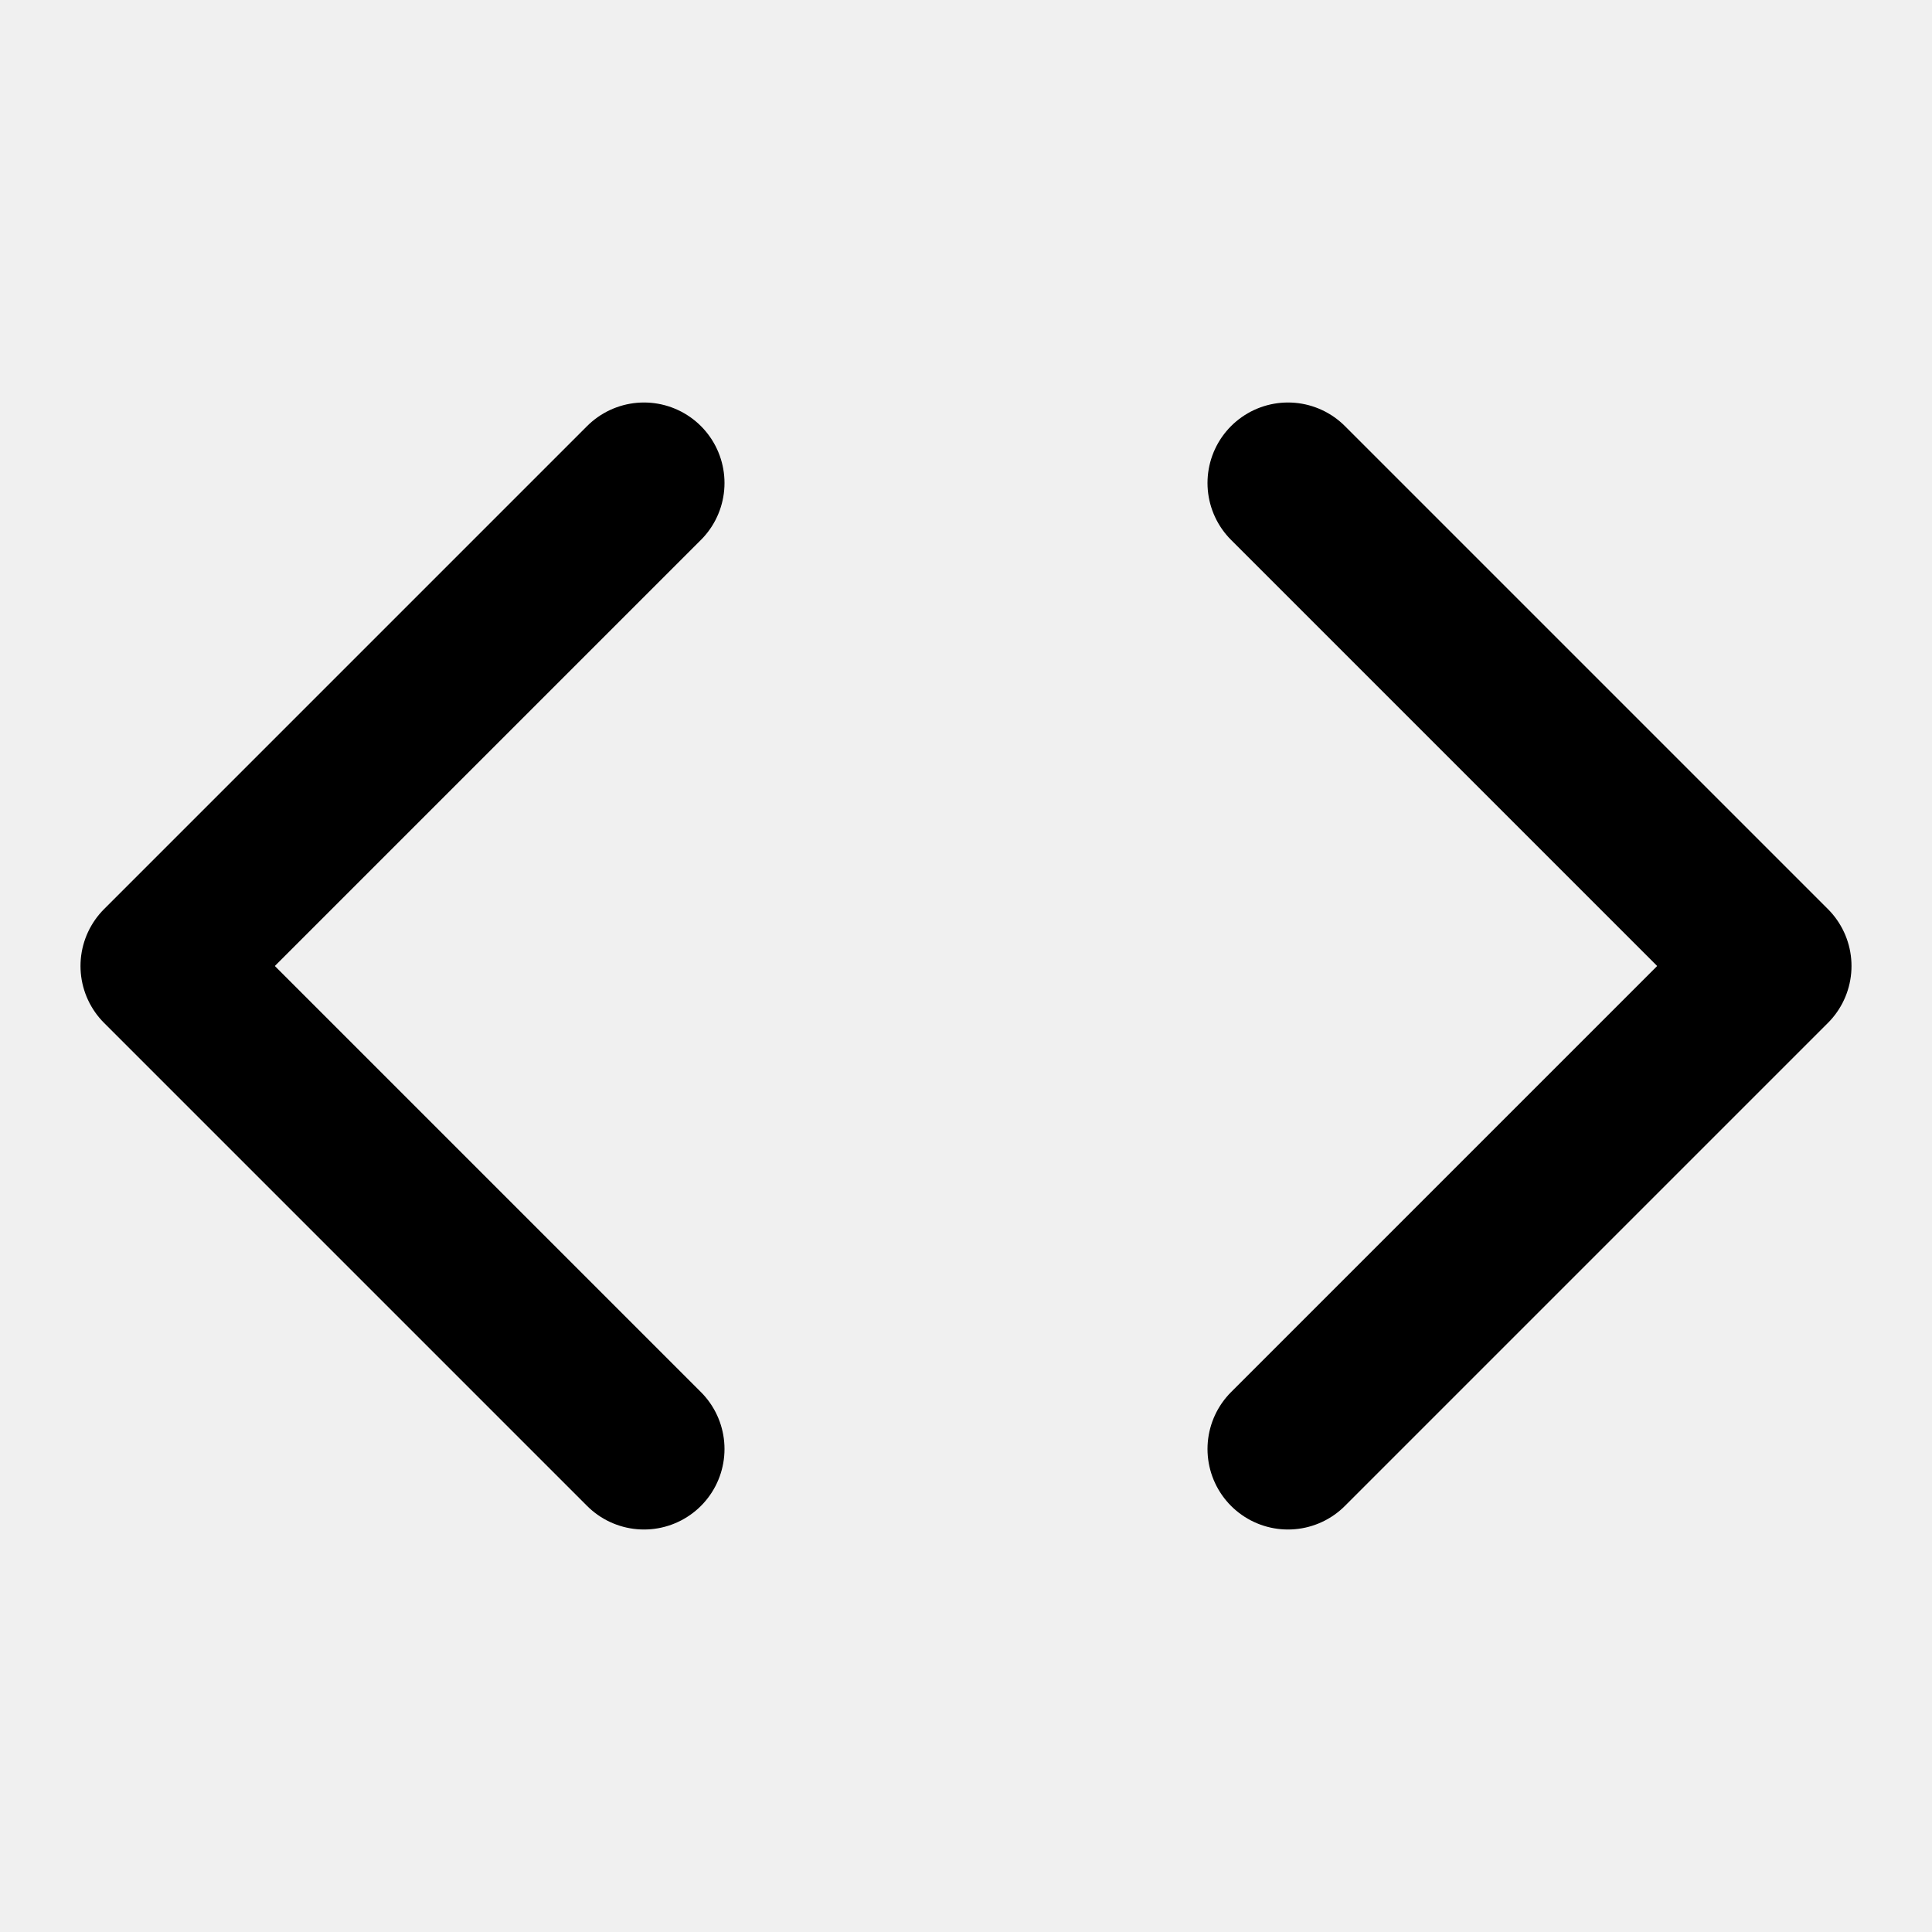
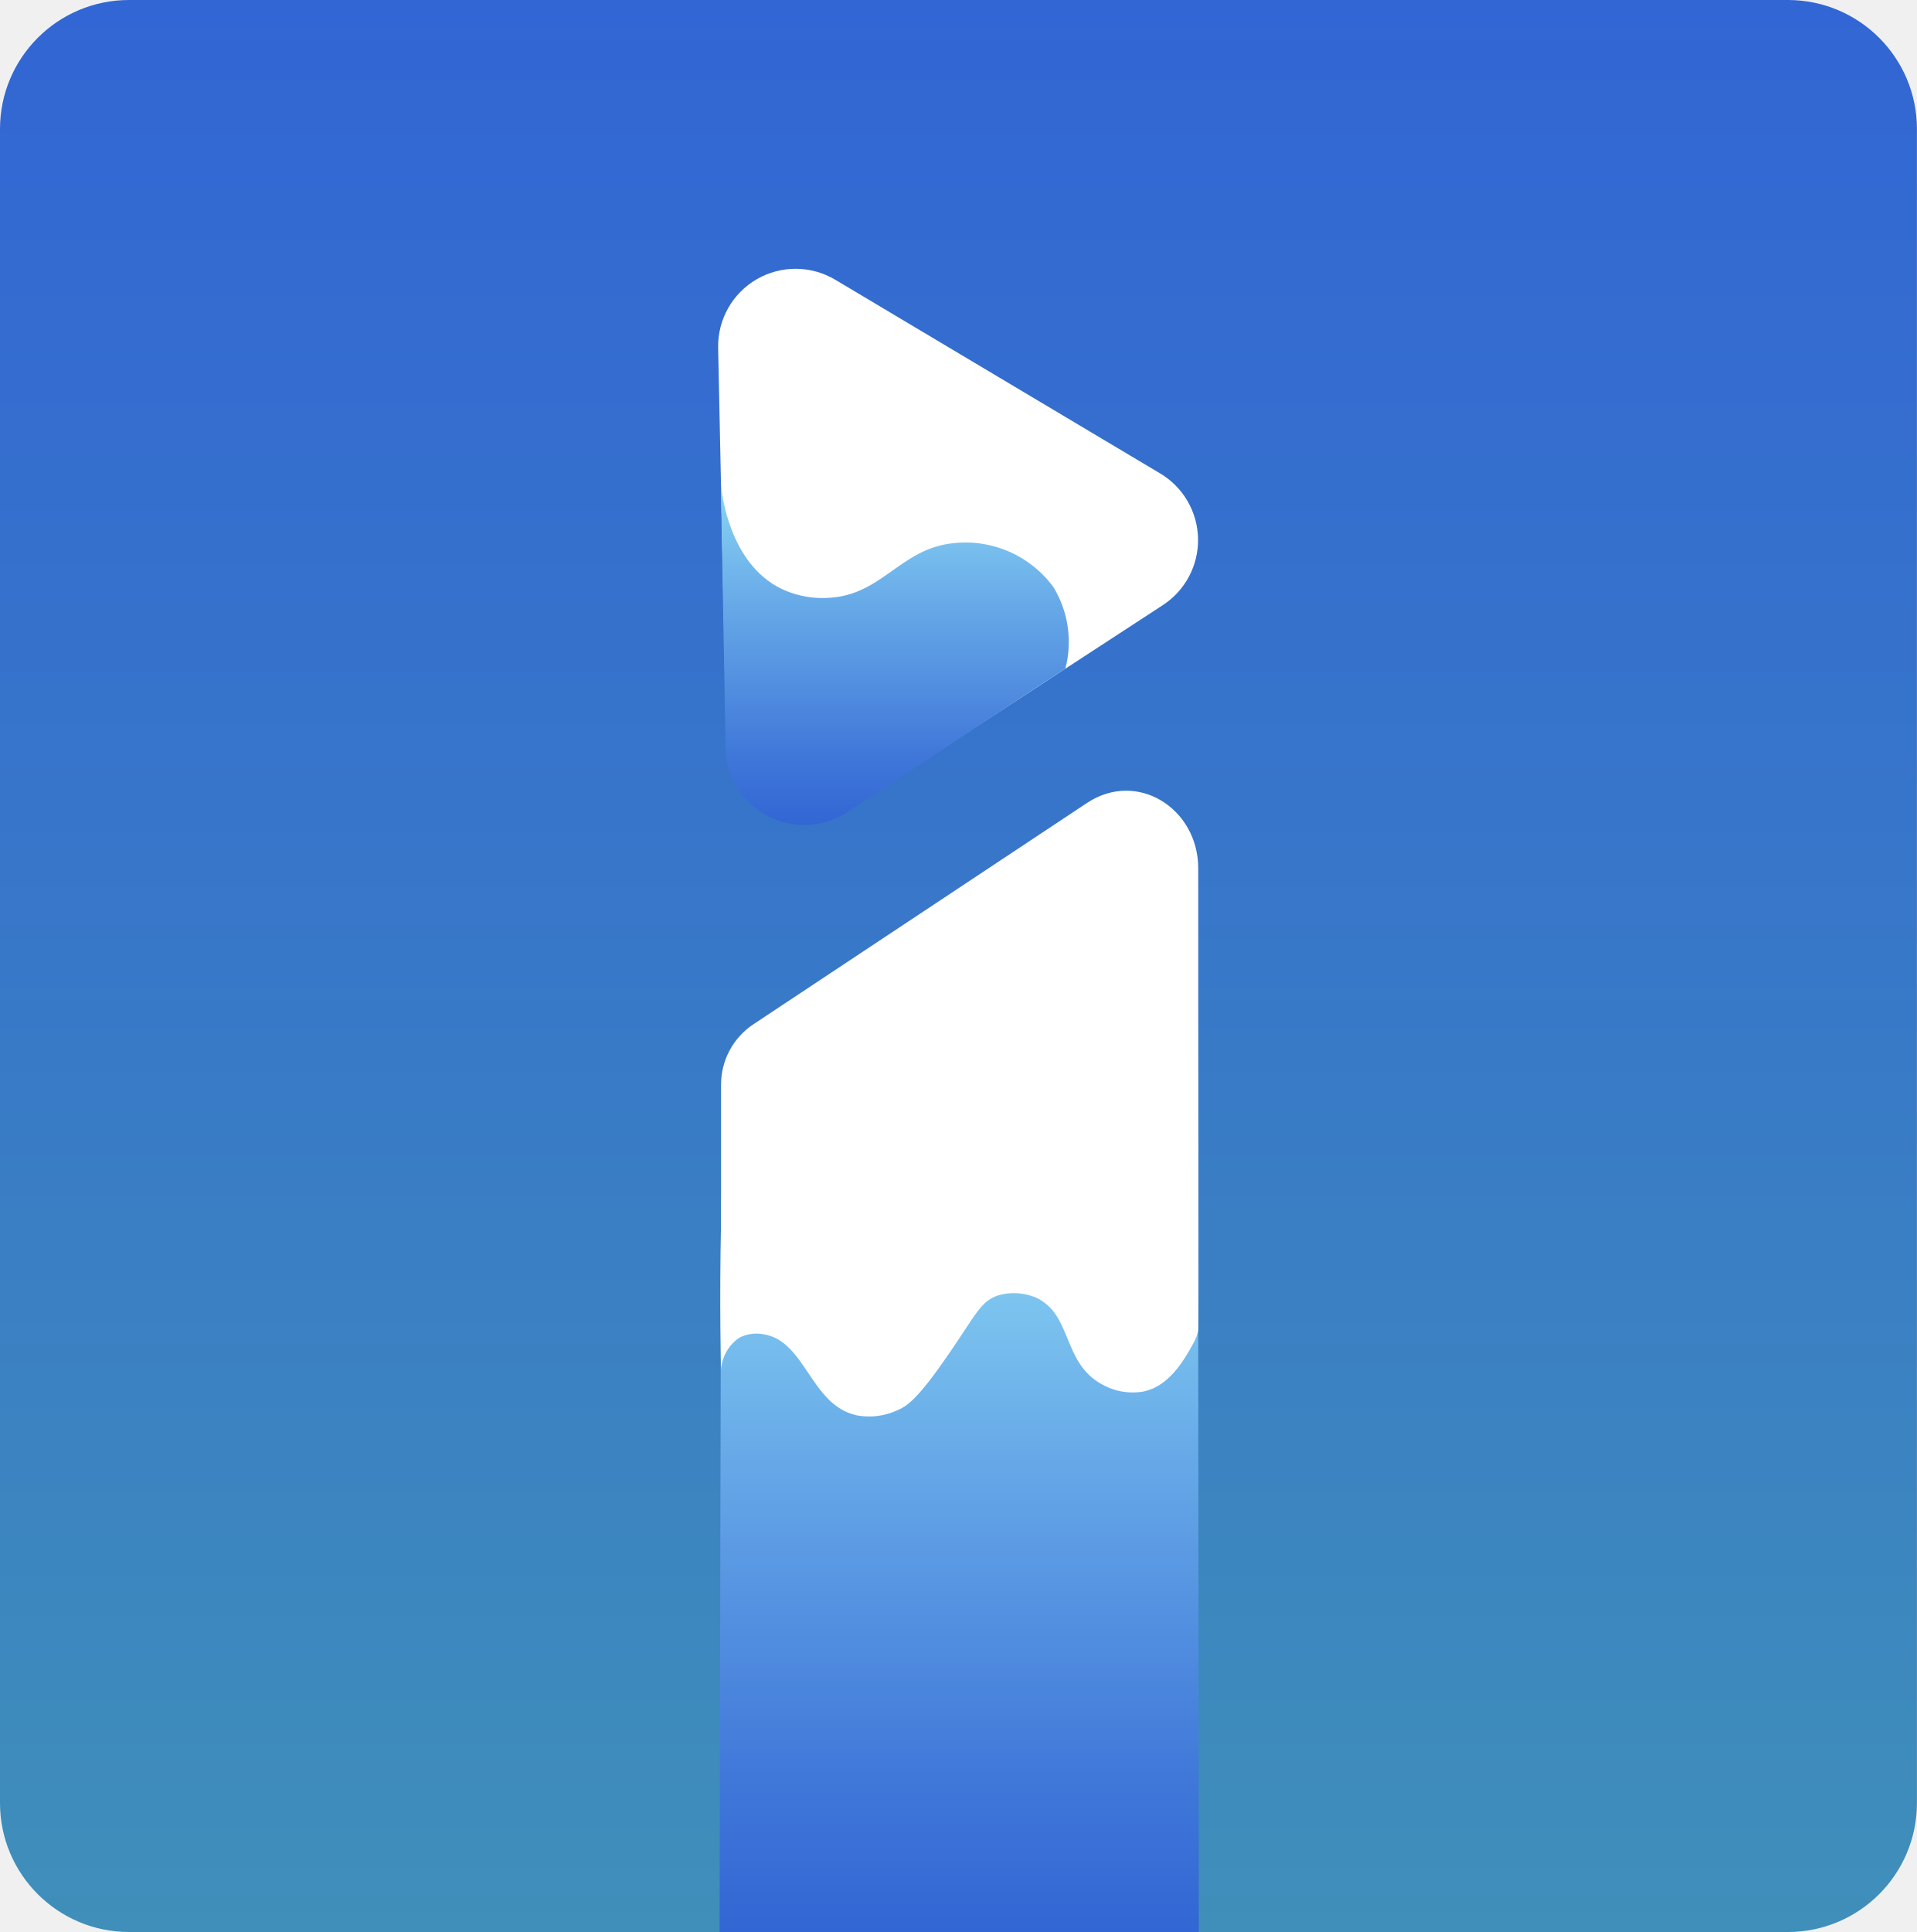
- <svg xmlns="http://www.w3.org/2000/svg" width="24" height="24" viewBox="0 0 24 24" fill="none" stroke="currentColor" stroke-width="2" stroke-linecap="round" stroke-linejoin="round" class="lucide lucide-code">
-   <polyline points="16 18 22 12 16 6" />
-   <polyline points="8 6 2 12 8 18" />
+ <svg xmlns="http://www.w3.org/2000/svg" xmlns:xlink="http://www.w3.org/1999/xlink" viewBox="0 0 137.87 138.93">
+   <defs>
+     <style>.cls-1{fill:url(#New_Gradient_Swatch_6);}.cls-2{fill:url(#New_Gradient_Swatch_5);}.cls-3{fill:#fff;}.cls-4{fill:url(#New_Gradient_Swatch_5-2);}</style>
+     <linearGradient id="New_Gradient_Swatch_6" x1="68.93" y1="138.93" x2="68.93" gradientUnits="userSpaceOnUse">
+       <stop offset="0" stop-color="#3f8fba" />
+       <stop offset="0.5" stop-color="#3878c8" />
+       <stop offset="1" stop-color="#3266d4" />
+     </linearGradient>
+     <linearGradient id="New_Gradient_Swatch_5" x1="68.98" y1="85.95" x2="68.98" y2="138.93" gradientUnits="userSpaceOnUse">
+       <stop offset="0" stop-color="#8ad6f4" />
+       <stop offset="0.37" stop-color="#65a7e7" />
+       <stop offset="0.79" stop-color="#4078d9" />
+       <stop offset="1" stop-color="#3266d4" />
+     </linearGradient>
+     <linearGradient id="New_Gradient_Swatch_5-2" x1="62.6" y1="28.07" x2="62.23" y2="52.55" gradientTransform="translate(1.35 7.74) rotate(-0.86)" xlink:href="#New_Gradient_Swatch_5" />
+   </defs>
+   <g id="Layer_2" data-name="Layer 2">
+     <g id="Layer_1-2" data-name="Layer 1">
+       <rect class="cls-1" width="137.87" height="138.93" rx="9.28" />
+       <polygon class="cls-2" points="86.22 138.93 51.75 138.93 51.86 86.2 86.17 85.95 86.22 138.93" />
+       <path class="cls-3" d="M60.08,20.12,83.45,34.05a5.58,5.58,0,0,1,.19,9.46L60.87,58.36a5.58,5.58,0,0,1-8.62-4.55L51.65,25A5.57,5.57,0,0,1,60.08,20.12Z" />
+       <path class="cls-4" d="M75.77,42.23a7.57,7.57,0,0,1,.85,5.86c-5.27,3.39-10.5,7-15.76,10.36a5.66,5.66,0,0,1-8.68-4.64c-.09-6.31-.23-12.63-.33-18.94.07.73.65,5.64,4.31,7.45A6.76,6.76,0,0,0,59,43c4.39.12,5.56-3.58,9.66-3.95A7.83,7.83,0,0,1,75.77,42.23Z" />
+       <path class="cls-3" d="M86.18,95.67a3.27,3.27,0,0,1-.3.83c-.79,1.47-1.9,3.29-3.79,3.59a4.5,4.5,0,0,1-2.87-.56c-2.83-1.57-2.08-5-4.71-6.22a4.06,4.06,0,0,0-2.72-.16c-1.25.41-1.6,1.37-3.51,4.15-2.23,3.25-3,3.82-3.83,4.15a4.8,4.8,0,0,1-2.87.32c-3.31-.76-3.63-5.37-6.7-5.83a2.73,2.73,0,0,0-1.68.24,3,3,0,0,0-1.34,2.33s-.13-4.64,0-10.69c0-2.82,0-5.49,0-9.82a5.2,5.2,0,0,1,2.32-4.34l24-15.92c3.61-2.39,8,.39,8,4.71C86.17,74,86.22,95,86.18,95.67Z" />
+     </g>
+   </g>
</svg>
